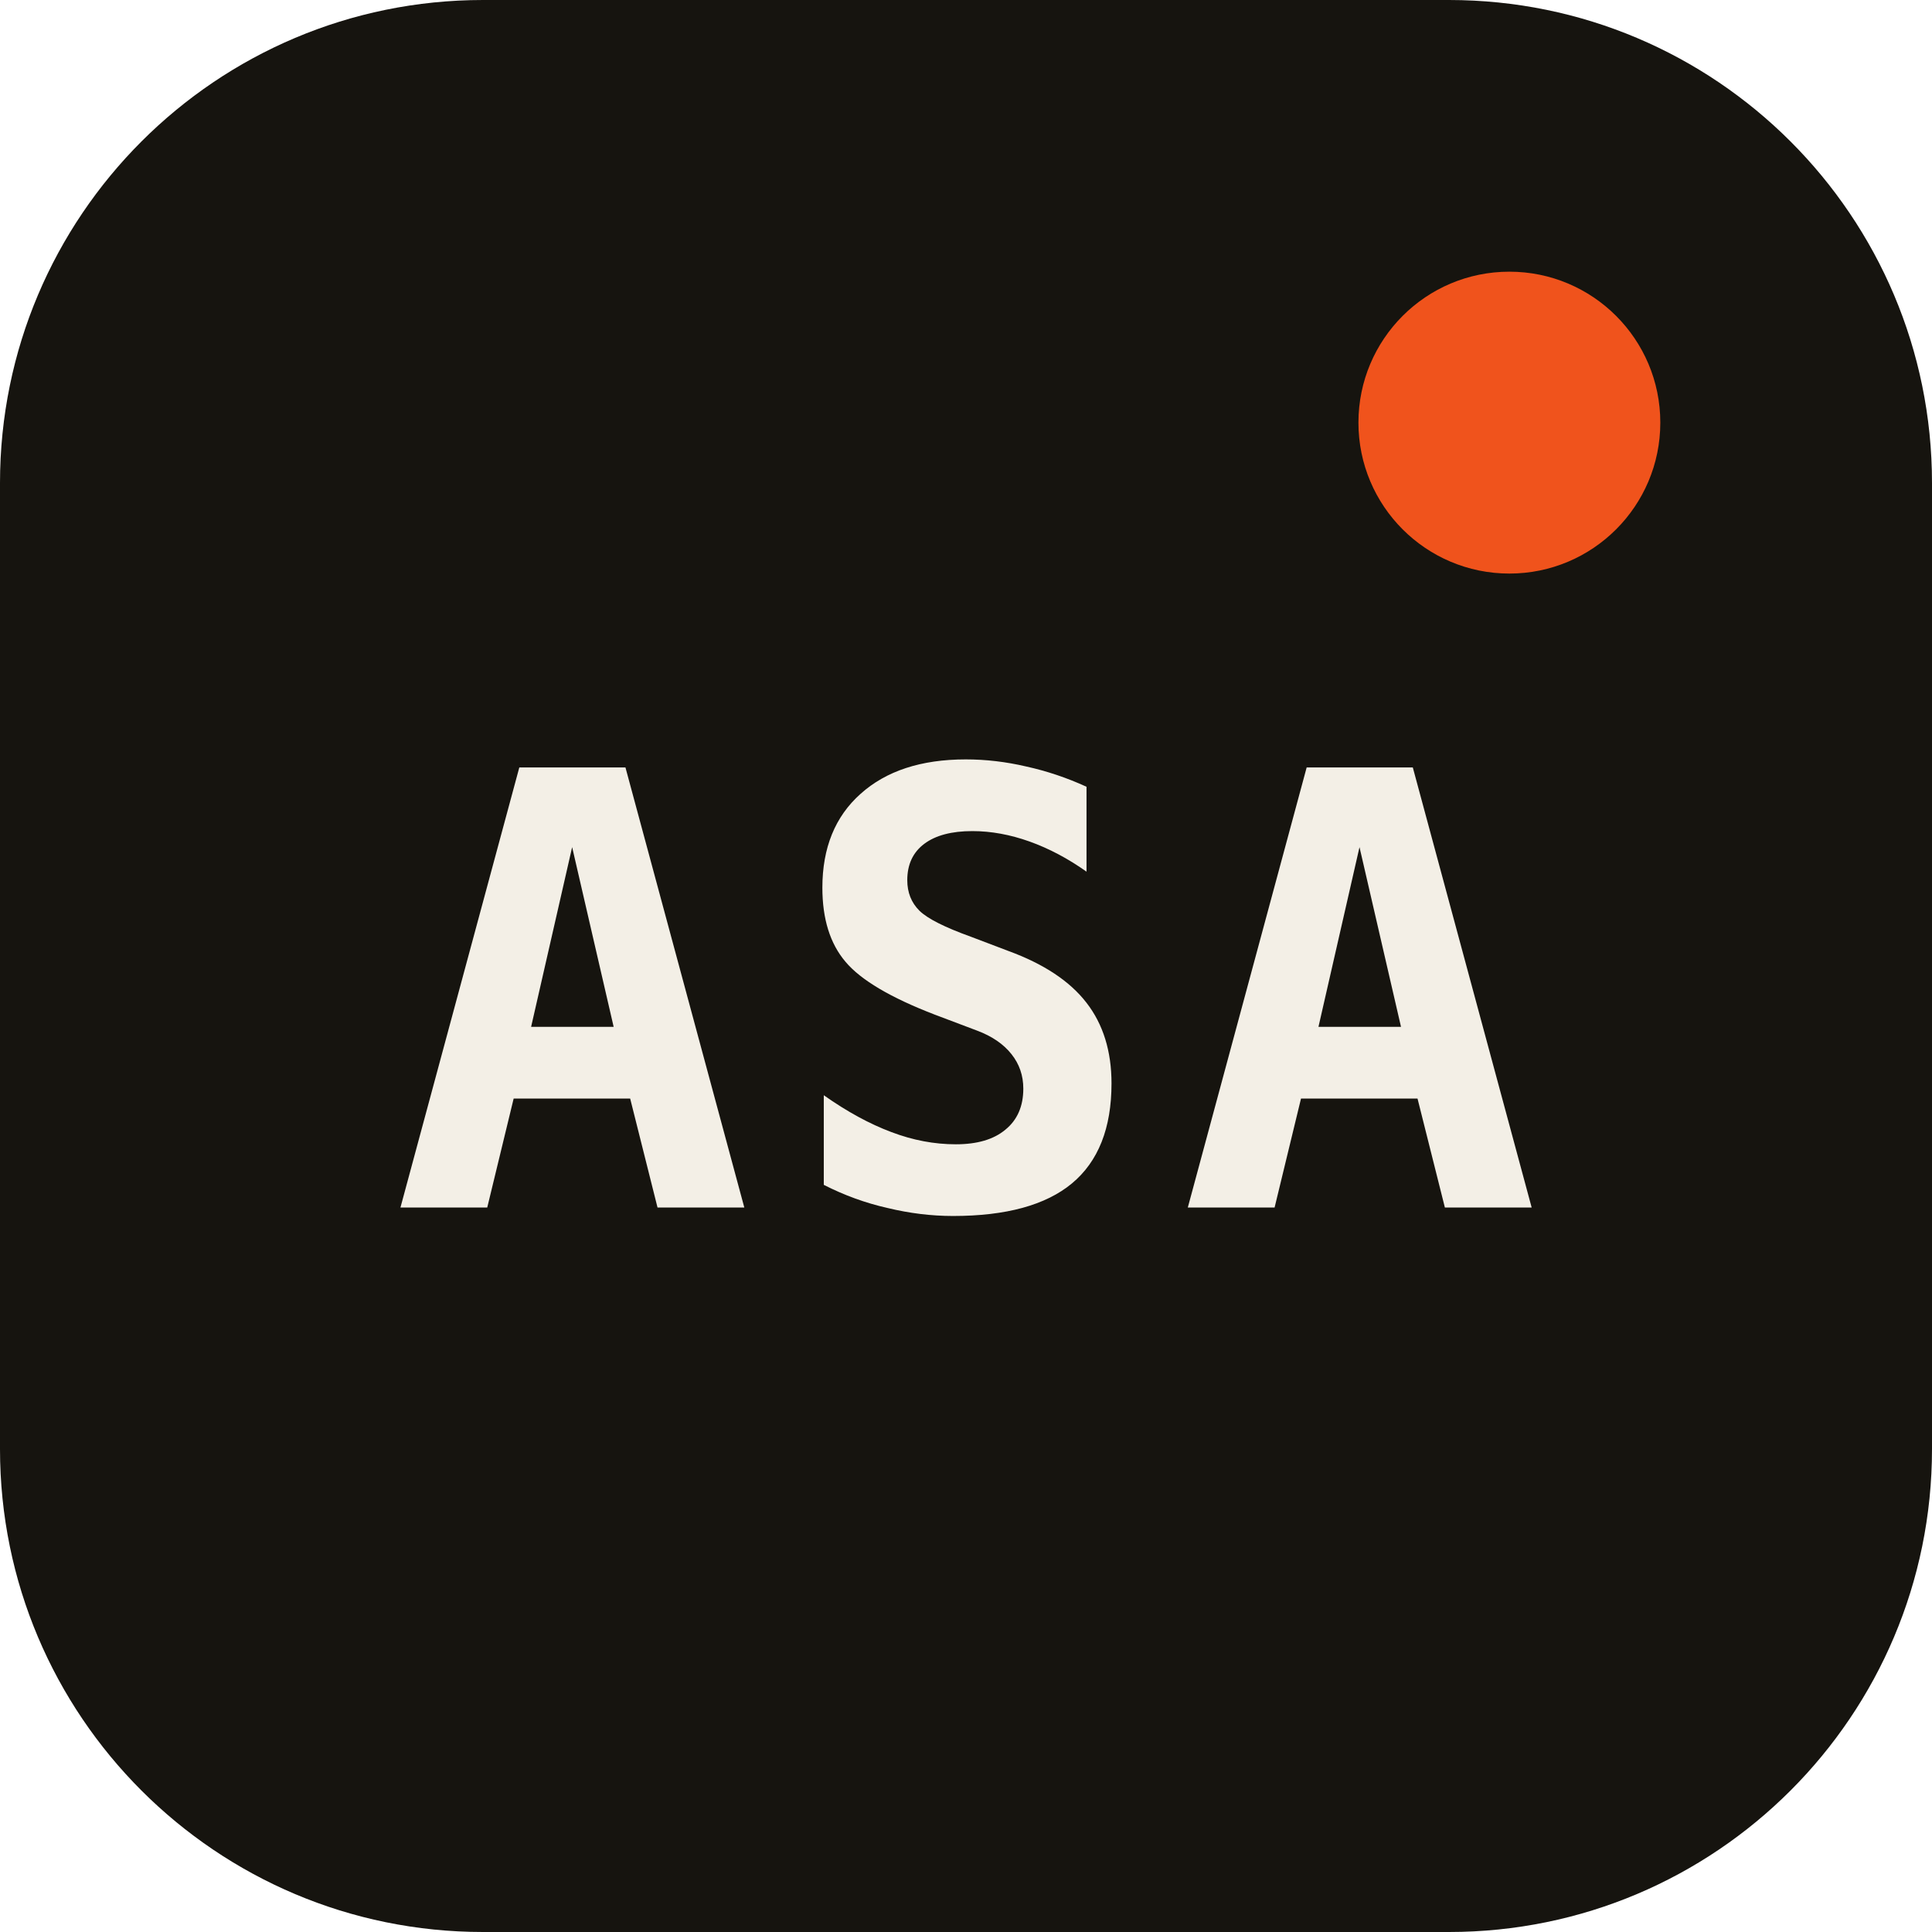
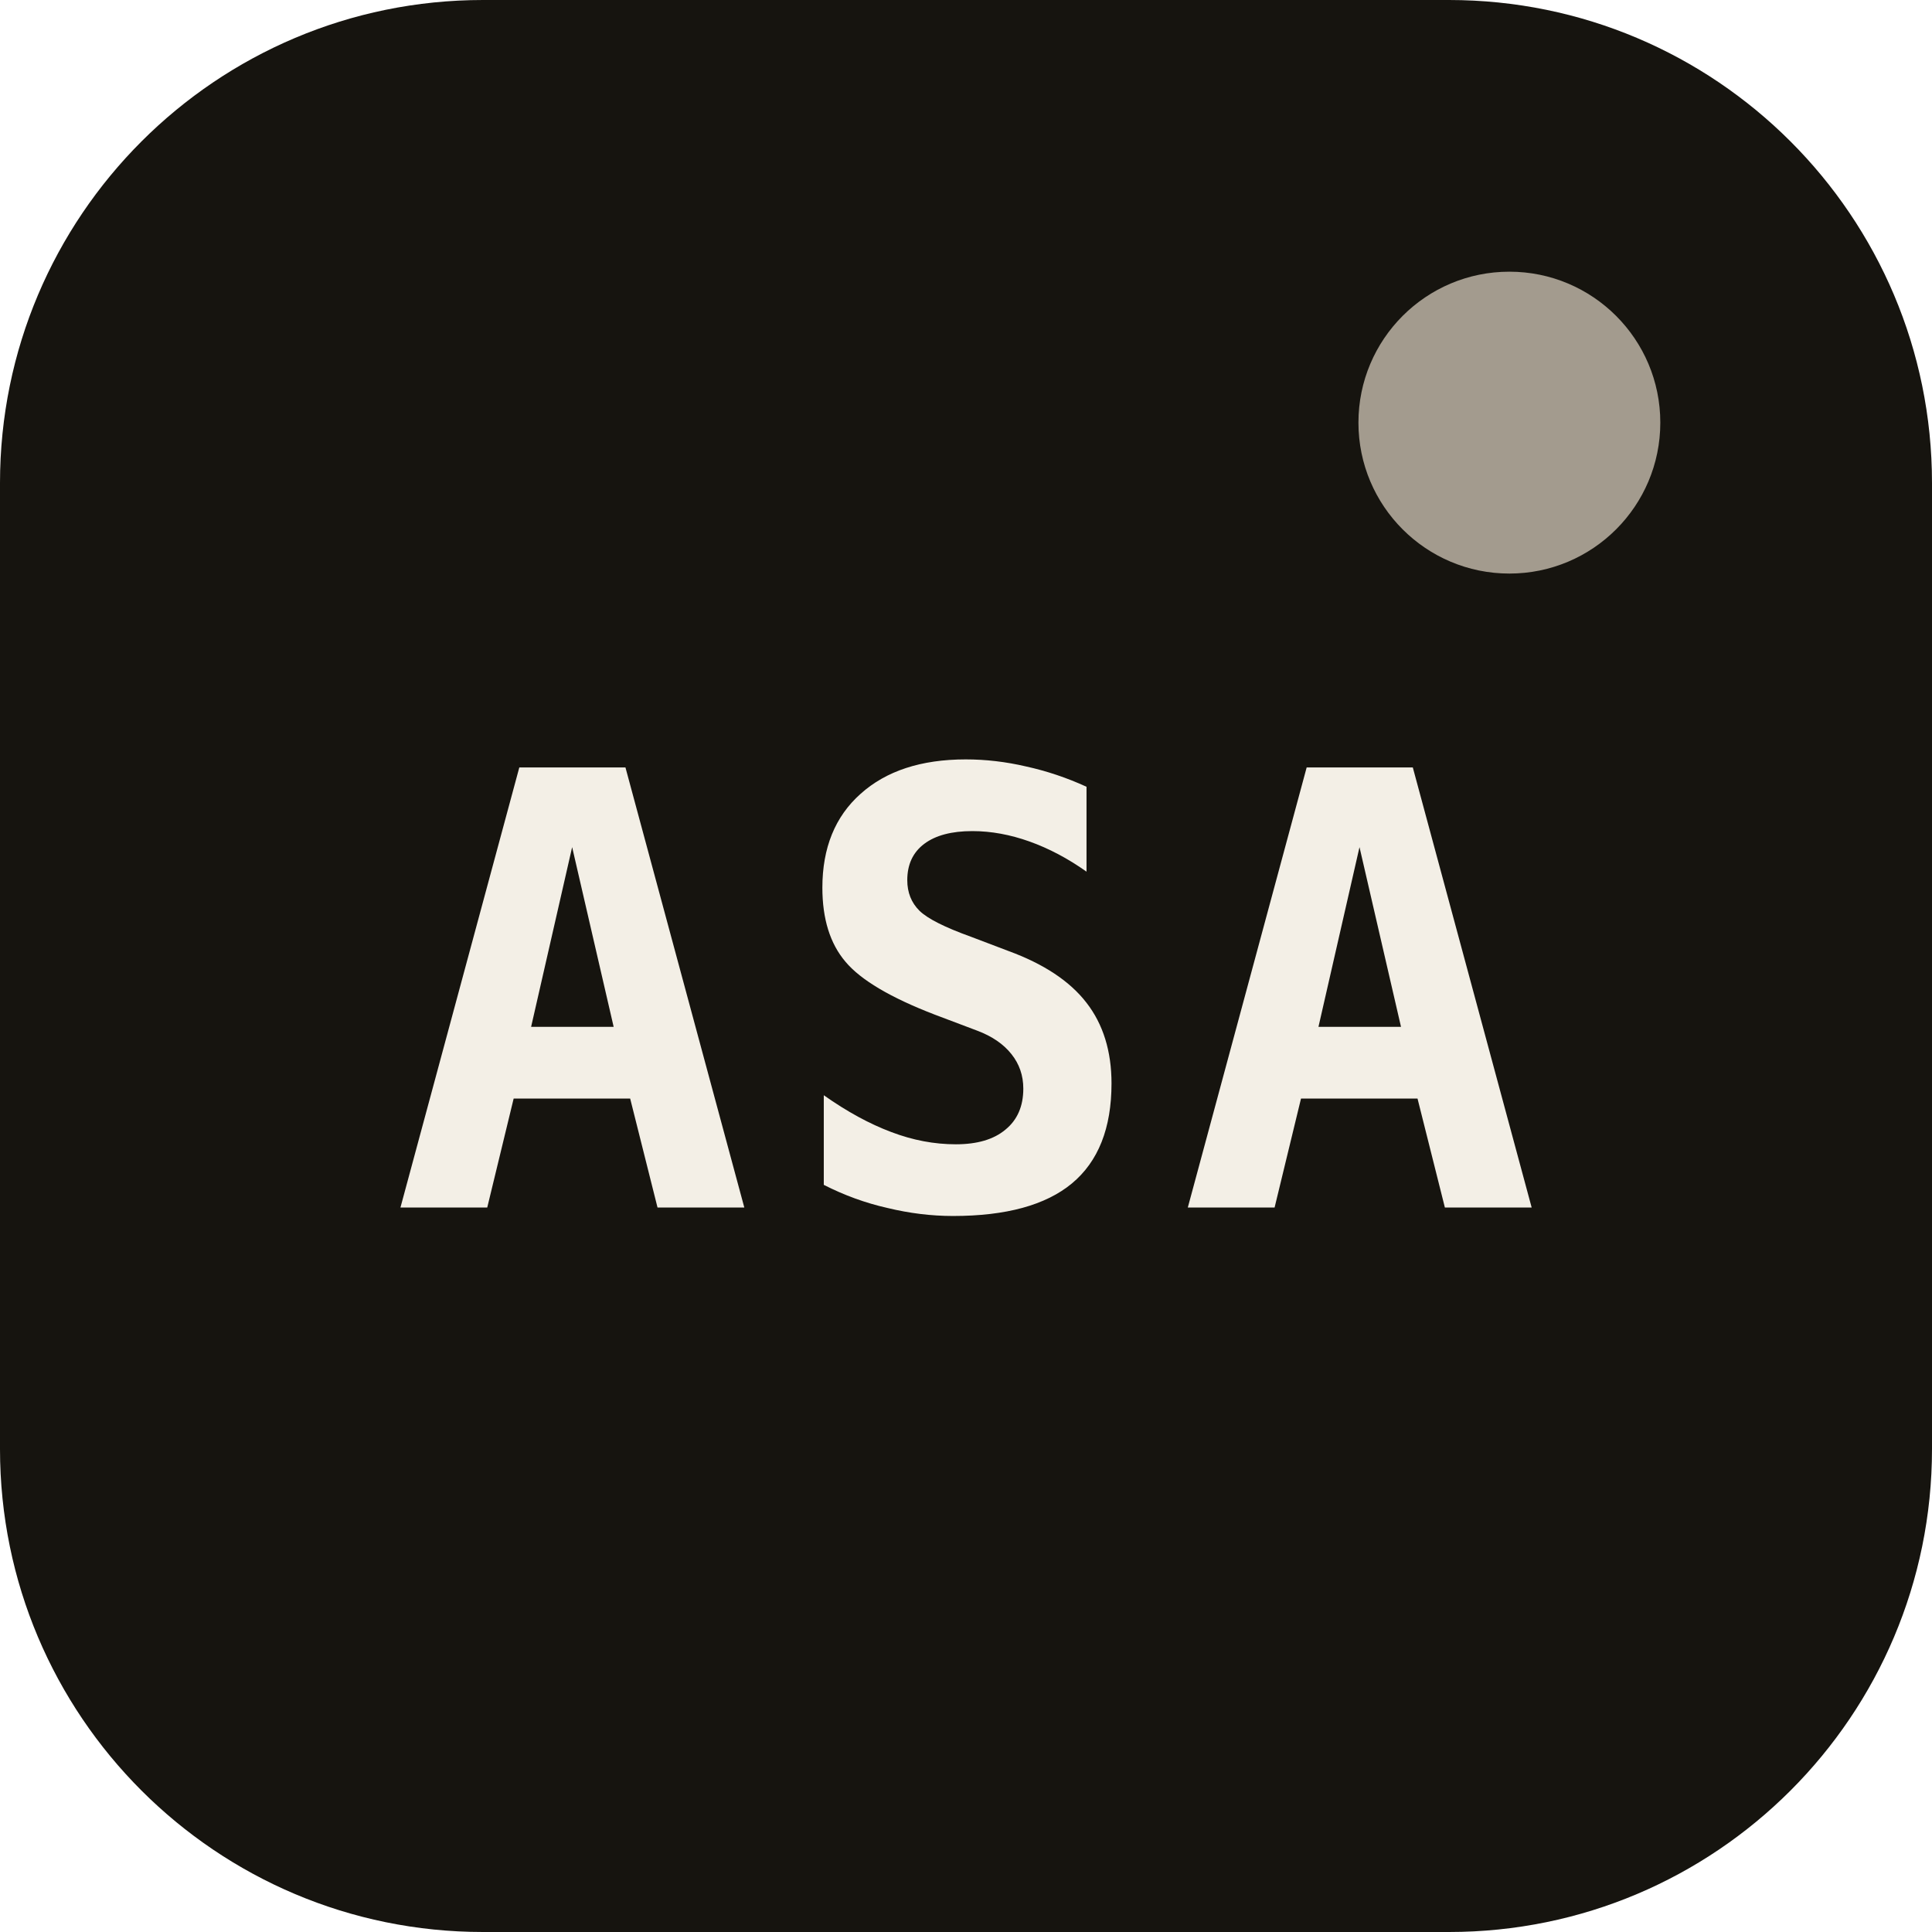
<svg xmlns="http://www.w3.org/2000/svg" viewBox="0 0 64 64">
  <rect width="64" height="64" rx="16" fill="#16140f" />
  <text x="32" y="40" text-anchor="middle" font-family="ui-monospace, Menlo, monospace" font-size="20" font-weight="700" fill="#f3efe6" letter-spacing="1">ASA</text>
-   <circle cx="50" cy="14" r="5" fill="#f0531c" />
+   <circle cx="50" cy="14" r="5" fill="#a39b8e" />
</svg>
